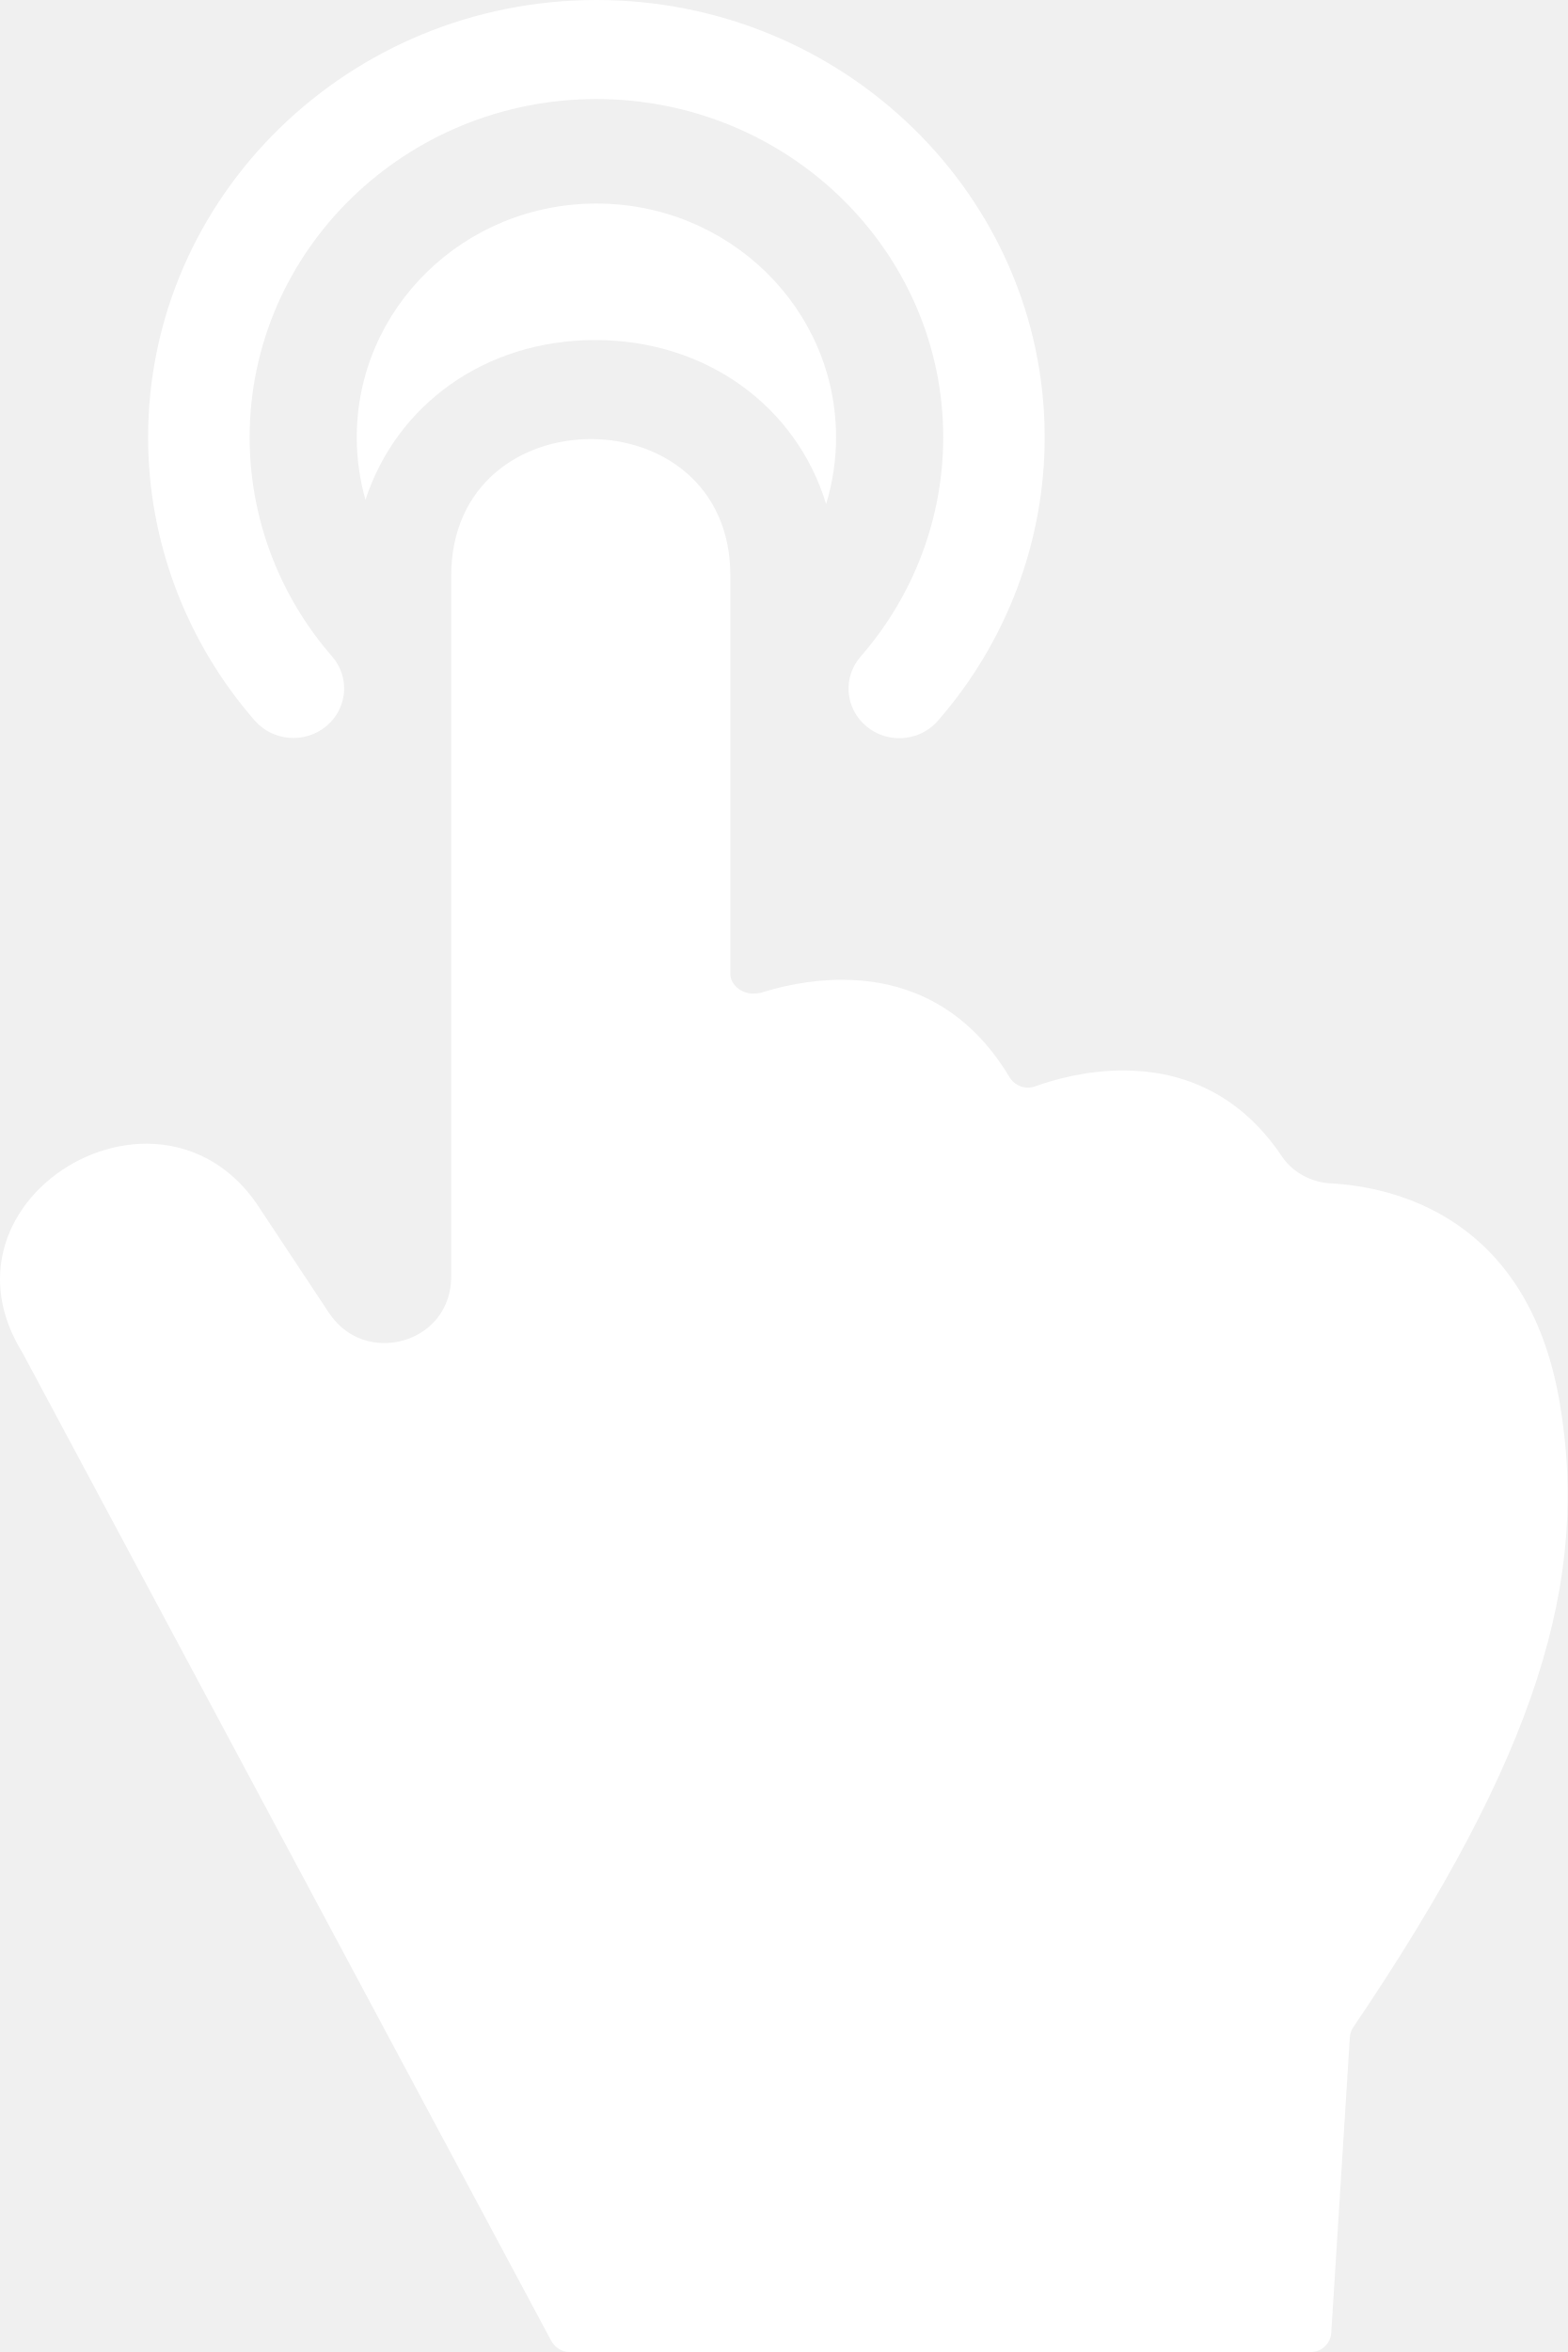
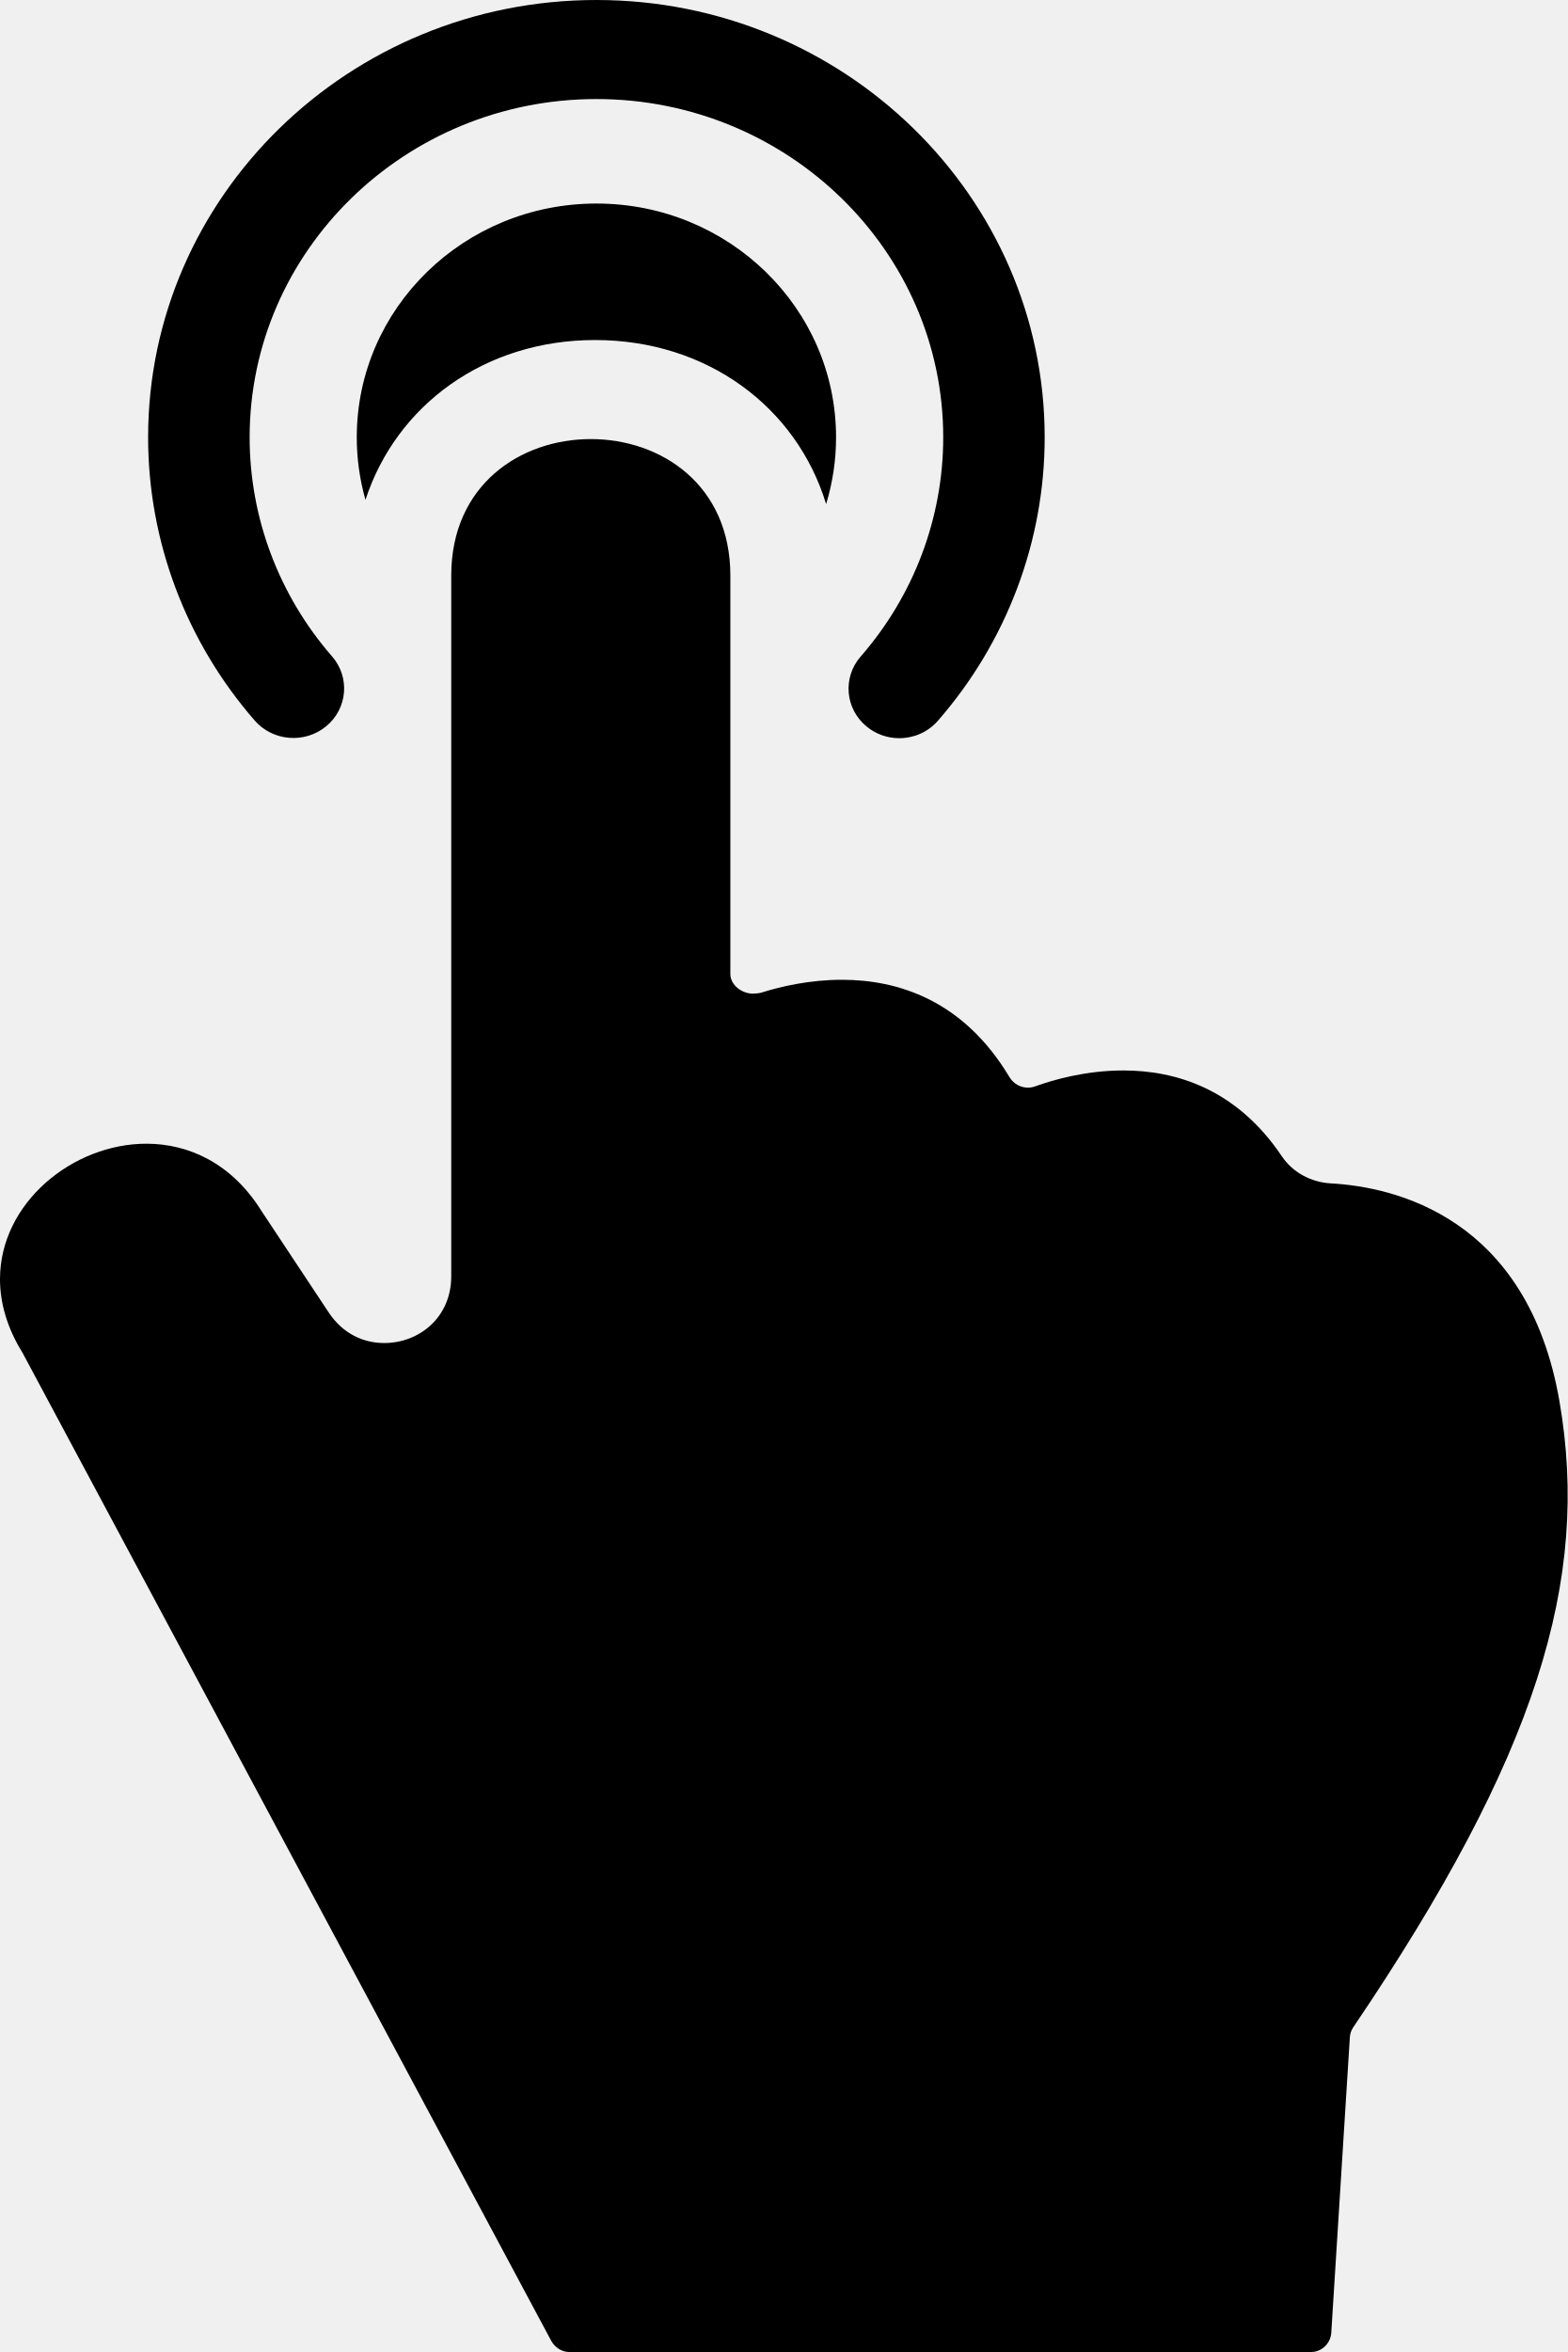
- <svg xmlns="http://www.w3.org/2000/svg" width="42" height="63" viewBox="0 0 42 63" fill="#fff">
+ <svg xmlns="http://www.w3.org/2000/svg" width="42" height="63" viewBox="0 0 42 63">
  <path d="M8.741 19.452C9.313 18.977 9.383 18.141 8.896 17.582C7.472 15.948 6.688 13.864 6.688 11.715C6.688 6.718 10.856 2.653 15.979 2.653C21.102 2.653 25.27 6.718 25.27 11.715C25.27 13.867 24.484 15.952 23.058 17.586C22.571 18.144 22.64 18.982 23.212 19.455C23.467 19.668 23.78 19.773 24.092 19.773C24.477 19.773 24.859 19.614 25.128 19.305C26.973 17.191 27.988 14.496 27.988 11.715C27.988 5.255 22.601 0 15.979 0C9.356 0 3.968 5.255 3.968 11.715C3.968 14.492 4.982 17.186 6.824 19.3C7.311 19.858 8.168 19.926 8.741 19.452ZM41.782 37.548C40.928 32.584 37.341 31.791 35.656 31.698C35.125 31.668 34.633 31.406 34.342 30.972C33.12 29.154 31.485 28.673 30.094 28.673C29.096 28.673 28.225 28.921 27.727 29.101C27.664 29.123 27.6 29.133 27.537 29.133C27.34 29.133 27.152 29.029 27.047 28.855C25.806 26.779 24.044 26.244 22.556 26.244C21.688 26.244 20.915 26.425 20.391 26.59C20.337 26.607 20.219 26.615 20.165 26.615C19.88 26.615 19.567 26.387 19.567 26.09V15.419C19.567 12.979 17.704 11.761 15.828 11.761C13.953 11.761 12.089 12.979 12.089 15.419V34.188C12.089 35.292 11.225 35.974 10.295 35.974C9.729 35.974 9.185 35.722 8.81 35.161L7.012 32.447C6.216 31.166 5.068 30.637 3.924 30.635C1.948 30.635 0.006 32.218 0 34.254V34.278C0.003 34.901 0.187 35.564 0.605 36.238L14.766 62.697C14.859 62.869 15.044 63 15.244 63H35.13C35.414 63 35.649 62.763 35.666 62.486L36.164 54.569C36.169 54.477 36.201 54.383 36.252 54.307C41.189 47.014 42.601 42.313 41.782 37.548ZM15.943 9.108C18.941 9.108 21.34 10.899 22.133 13.502C22.305 12.935 22.399 12.337 22.399 11.715C22.399 8.256 19.525 5.452 15.979 5.452C12.432 5.452 9.558 8.256 9.558 11.715C9.558 12.296 9.641 12.856 9.791 13.389C10.62 10.849 12.99 9.108 15.943 9.108Z" />
</svg>
